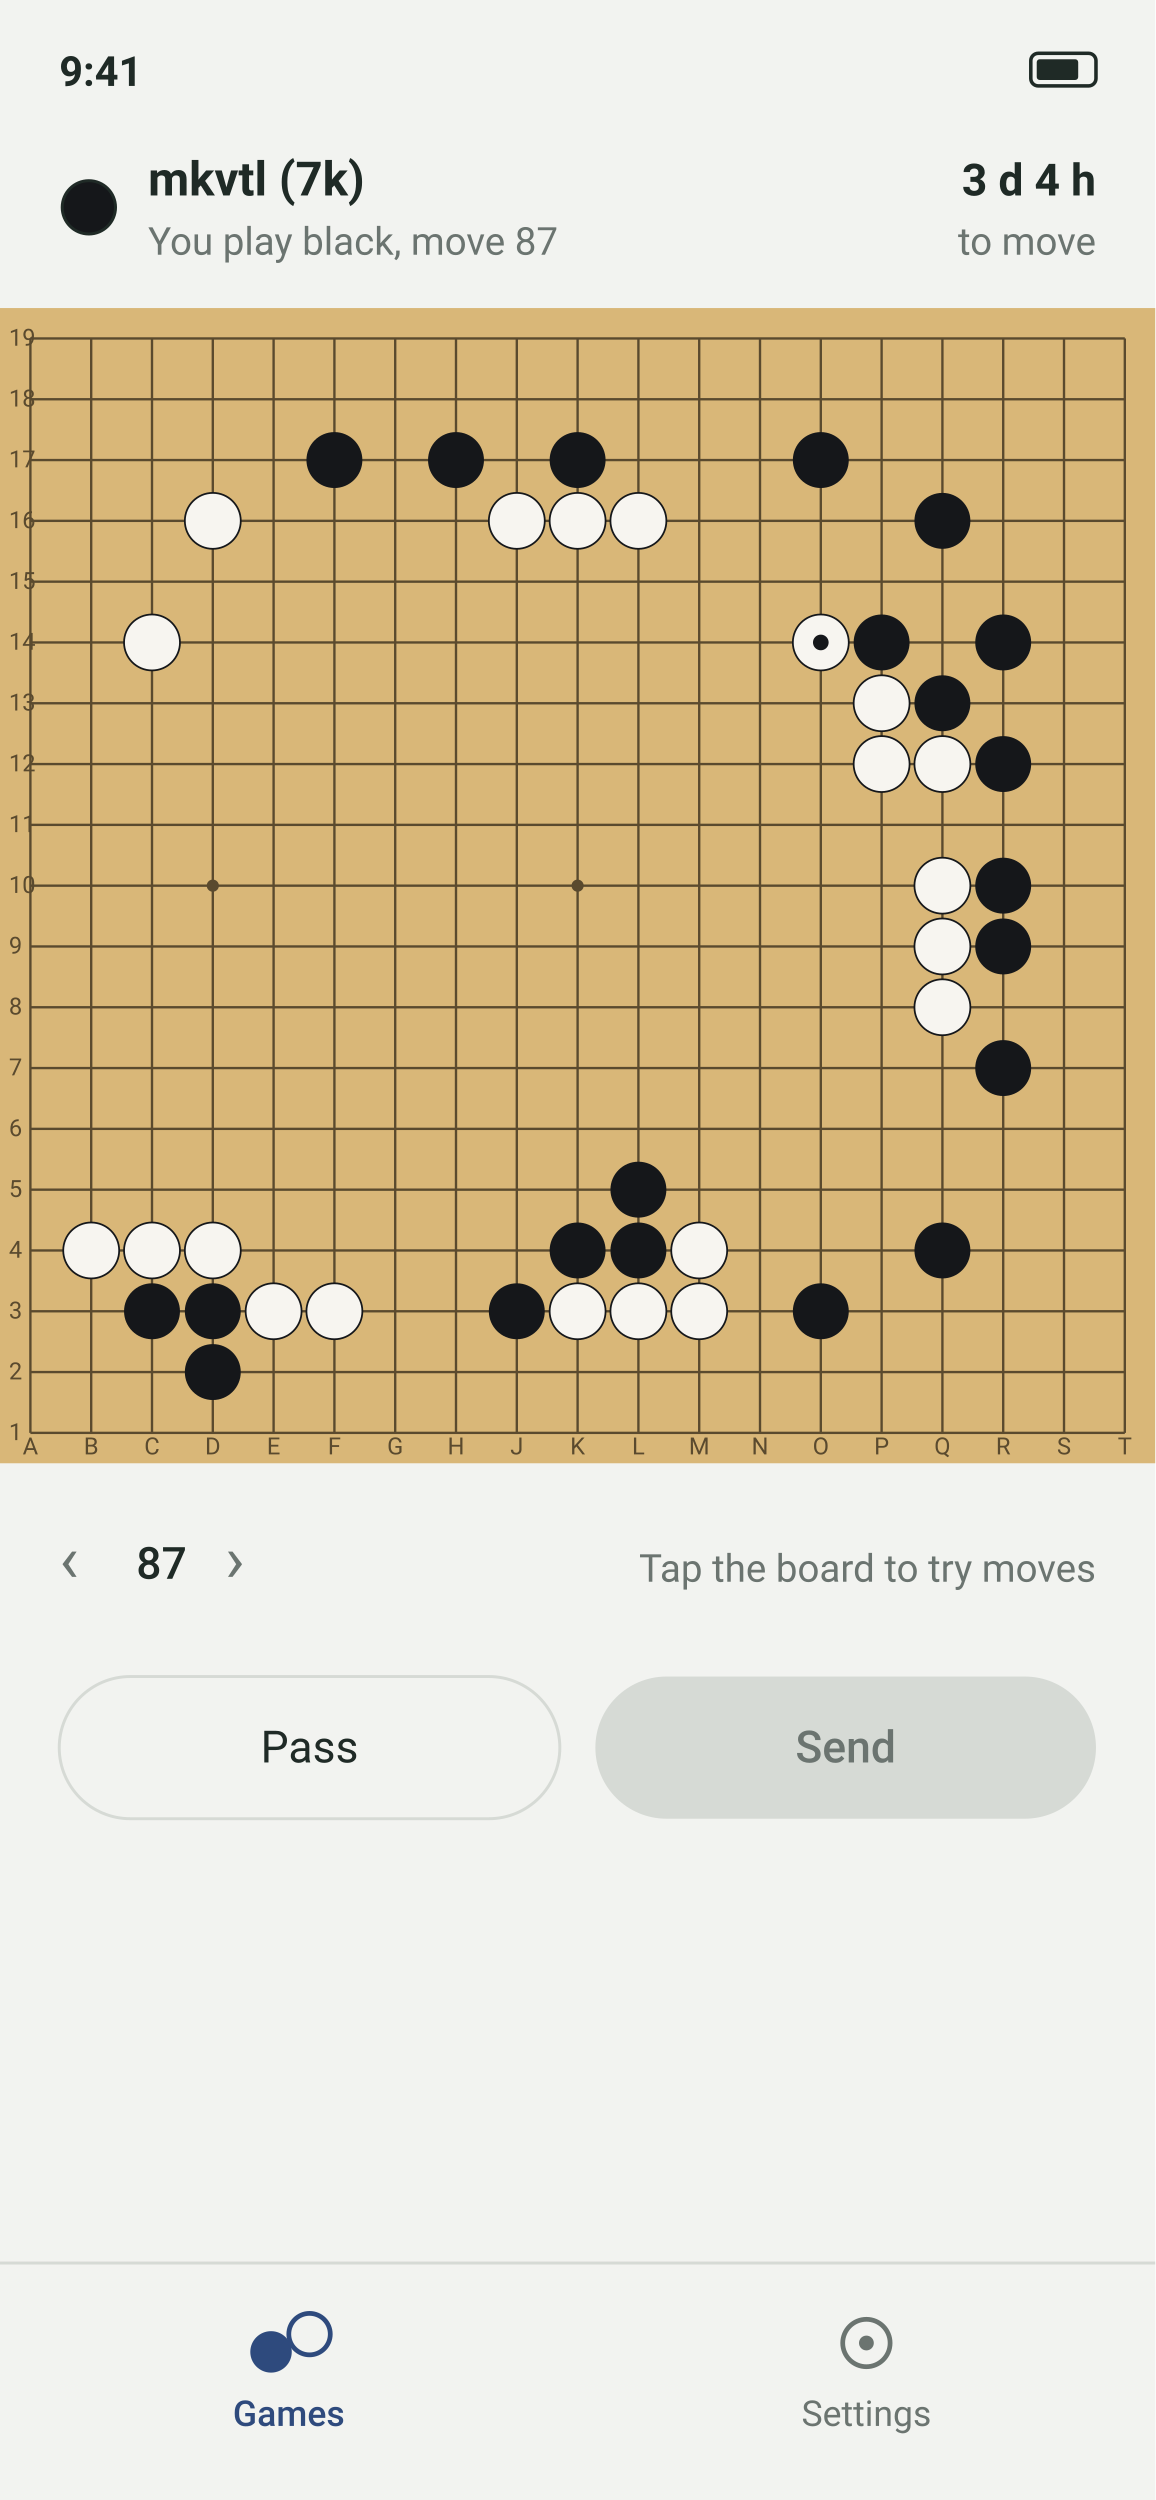
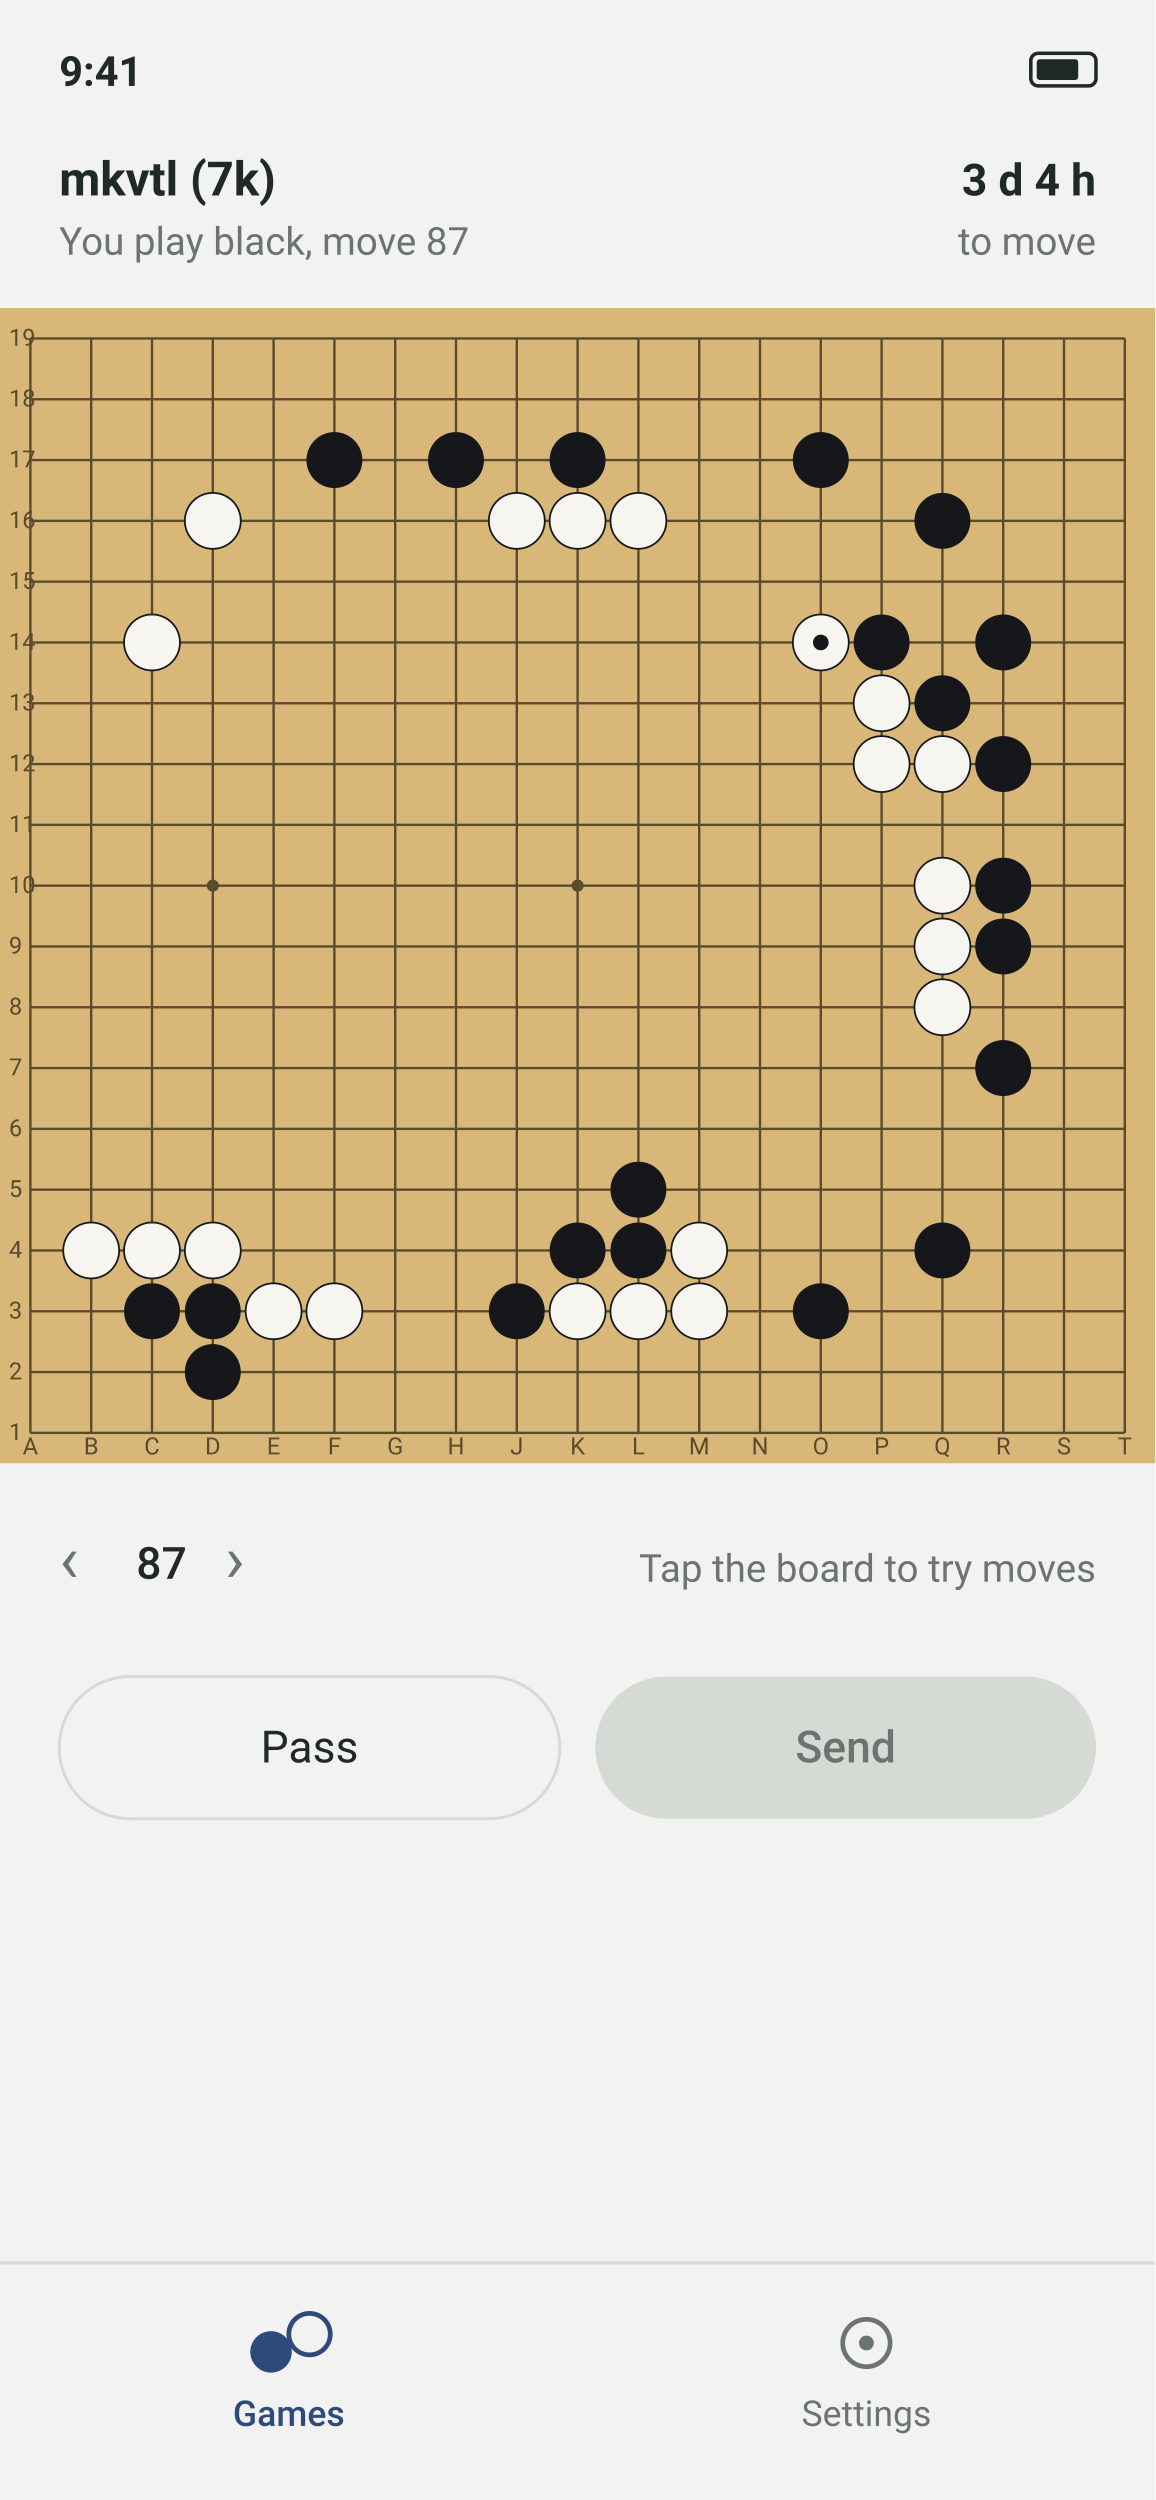
<svg xmlns="http://www.w3.org/2000/svg" width="390" height="844" viewBox="0 0 390 844">
  <rect width="390" height="844" fill="#F2F3F0" />
  <text x="20" y="29" font-family="'IBM Plex Sans', 'Segoe UI', Roboto, sans-serif" font-size="14" font-weight="600" fill="#1F2A26" text-anchor="start">9:41</text>
  <rect x="348" y="18" width="22" height="11" rx="2.5" fill="none" stroke="#1F2A26" stroke-width="1.2" />
  <rect x="350" y="20" width="14" height="7" rx="1" fill="#1F2A26" />
  <rect x="20" y="52" width="24" height="1" fill="none" />
-   <circle cx="30" cy="70" r="9" fill="#15171A" stroke="#1F2A26" stroke-width="1" />
-   <text x="50" y="66" font-family="'IBM Plex Sans', 'Segoe UI', Roboto, sans-serif" font-size="16" font-weight="600" fill="#1F2A26" text-anchor="start">mkvtl (7k)</text>
-   <text x="50" y="86" font-family="'IBM Plex Sans', 'Segoe UI', Roboto, sans-serif" font-size="13" font-weight="400" fill="#6B7470" text-anchor="start">You play black, move 87</text>
+   <text x="20" y="66" font-family="'IBM Plex Sans', 'Segoe UI', Roboto, sans-serif" font-size="16" font-weight="600" fill="#1F2A26" text-anchor="start">mkvtl (7k)</text>
+   <text x="20" y="86" font-family="'IBM Plex Sans', 'Segoe UI', Roboto, sans-serif" font-size="13" font-weight="400" fill="#6B7470" text-anchor="start">You play black, move 87</text>
  <text x="370" y="66" font-family="'IBM Plex Sans', 'Segoe UI', Roboto, sans-serif" font-size="15" font-weight="600" fill="#1F2A26" text-anchor="end">3 d 4 h</text>
  <text x="370" y="86" font-family="'IBM Plex Sans', 'Segoe UI', Roboto, sans-serif" font-size="13" font-weight="400" fill="#6B7470" text-anchor="end">to move</text>
  <rect x="0" y="104" width="390" height="390" fill="#D9B778" />
  <line x1="10.263" y1="114.263" x2="379.737" y2="114.263" stroke="#5A4A2E" stroke-width="0.8" />
  <line x1="10.263" y1="114.263" x2="10.263" y2="483.737" stroke="#5A4A2E" stroke-width="0.8" />
  <line x1="10.263" y1="134.789" x2="379.737" y2="134.789" stroke="#5A4A2E" stroke-width="0.8" />
  <line x1="30.789" y1="114.263" x2="30.789" y2="483.737" stroke="#5A4A2E" stroke-width="0.8" />
  <line x1="10.263" y1="155.316" x2="379.737" y2="155.316" stroke="#5A4A2E" stroke-width="0.8" />
  <line x1="51.316" y1="114.263" x2="51.316" y2="483.737" stroke="#5A4A2E" stroke-width="0.8" />
  <line x1="10.263" y1="175.842" x2="379.737" y2="175.842" stroke="#5A4A2E" stroke-width="0.8" />
  <line x1="71.842" y1="114.263" x2="71.842" y2="483.737" stroke="#5A4A2E" stroke-width="0.8" />
  <line x1="10.263" y1="196.368" x2="379.737" y2="196.368" stroke="#5A4A2E" stroke-width="0.8" />
  <line x1="92.368" y1="114.263" x2="92.368" y2="483.737" stroke="#5A4A2E" stroke-width="0.8" />
  <line x1="10.263" y1="216.895" x2="379.737" y2="216.895" stroke="#5A4A2E" stroke-width="0.8" />
  <line x1="112.895" y1="114.263" x2="112.895" y2="483.737" stroke="#5A4A2E" stroke-width="0.8" />
  <line x1="10.263" y1="237.421" x2="379.737" y2="237.421" stroke="#5A4A2E" stroke-width="0.8" />
  <line x1="133.421" y1="114.263" x2="133.421" y2="483.737" stroke="#5A4A2E" stroke-width="0.8" />
  <line x1="10.263" y1="257.947" x2="379.737" y2="257.947" stroke="#5A4A2E" stroke-width="0.8" />
  <line x1="153.947" y1="114.263" x2="153.947" y2="483.737" stroke="#5A4A2E" stroke-width="0.8" />
  <line x1="10.263" y1="278.474" x2="379.737" y2="278.474" stroke="#5A4A2E" stroke-width="0.8" />
  <line x1="174.474" y1="114.263" x2="174.474" y2="483.737" stroke="#5A4A2E" stroke-width="0.8" />
  <line x1="10.263" y1="299.0" x2="379.737" y2="299.0" stroke="#5A4A2E" stroke-width="0.8" />
  <line x1="195" y1="114.263" x2="195" y2="483.737" stroke="#5A4A2E" stroke-width="0.8" />
  <line x1="10.263" y1="319.526" x2="379.737" y2="319.526" stroke="#5A4A2E" stroke-width="0.8" />
  <line x1="215.526" y1="114.263" x2="215.526" y2="483.737" stroke="#5A4A2E" stroke-width="0.8" />
  <line x1="10.263" y1="340.053" x2="379.737" y2="340.053" stroke="#5A4A2E" stroke-width="0.8" />
  <line x1="236.053" y1="114.263" x2="236.053" y2="483.737" stroke="#5A4A2E" stroke-width="0.8" />
  <line x1="10.263" y1="360.579" x2="379.737" y2="360.579" stroke="#5A4A2E" stroke-width="0.8" />
  <line x1="256.579" y1="114.263" x2="256.579" y2="483.737" stroke="#5A4A2E" stroke-width="0.8" />
  <line x1="10.263" y1="381.105" x2="379.737" y2="381.105" stroke="#5A4A2E" stroke-width="0.8" />
  <line x1="277.105" y1="114.263" x2="277.105" y2="483.737" stroke="#5A4A2E" stroke-width="0.8" />
  <line x1="10.263" y1="401.632" x2="379.737" y2="401.632" stroke="#5A4A2E" stroke-width="0.8" />
  <line x1="297.632" y1="114.263" x2="297.632" y2="483.737" stroke="#5A4A2E" stroke-width="0.8" />
  <line x1="10.263" y1="422.158" x2="379.737" y2="422.158" stroke="#5A4A2E" stroke-width="0.8" />
  <line x1="318.158" y1="114.263" x2="318.158" y2="483.737" stroke="#5A4A2E" stroke-width="0.8" />
  <line x1="10.263" y1="442.684" x2="379.737" y2="442.684" stroke="#5A4A2E" stroke-width="0.8" />
  <line x1="338.684" y1="114.263" x2="338.684" y2="483.737" stroke="#5A4A2E" stroke-width="0.8" />
  <line x1="10.263" y1="463.211" x2="379.737" y2="463.211" stroke="#5A4A2E" stroke-width="0.8" />
  <line x1="359.211" y1="114.263" x2="359.211" y2="483.737" stroke="#5A4A2E" stroke-width="0.8" />
  <line x1="10.263" y1="483.737" x2="379.737" y2="483.737" stroke="#5A4A2E" stroke-width="0.8" />
  <line x1="379.737" y1="114.263" x2="379.737" y2="483.737" stroke="#5A4A2E" stroke-width="0.8" />
  <circle cx="71.842" cy="175.842" r="2.053" fill="#5A4A2E" />
  <circle cx="71.842" cy="299.0" r="2.053" fill="#5A4A2E" />
  <circle cx="71.842" cy="422.158" r="2.053" fill="#5A4A2E" />
  <circle cx="195" cy="175.842" r="2.053" fill="#5A4A2E" />
  <circle cx="195" cy="299.0" r="2.053" fill="#5A4A2E" />
  <circle cx="195" cy="422.158" r="2.053" fill="#5A4A2E" />
  <circle cx="318.158" cy="175.842" r="2.053" fill="#5A4A2E" />
  <circle cx="318.158" cy="299.0" r="2.053" fill="#5A4A2E" />
  <circle cx="318.158" cy="422.158" r="2.053" fill="#5A4A2E" />
  <text x="10.263" y="491" font-family="'IBM Plex Sans', 'Segoe UI', Roboto, sans-serif" font-size="8" font-weight="400" fill="#5A4A2E" text-anchor="middle">A</text>
  <text x="3" y="116.726" font-family="'IBM Plex Sans', 'Segoe UI', Roboto, sans-serif" font-size="8" font-weight="400" fill="#5A4A2E" text-anchor="start">19</text>
  <text x="30.789" y="491" font-family="'IBM Plex Sans', 'Segoe UI', Roboto, sans-serif" font-size="8" font-weight="400" fill="#5A4A2E" text-anchor="middle">B</text>
  <text x="3" y="137.253" font-family="'IBM Plex Sans', 'Segoe UI', Roboto, sans-serif" font-size="8" font-weight="400" fill="#5A4A2E" text-anchor="start">18</text>
  <text x="51.316" y="491" font-family="'IBM Plex Sans', 'Segoe UI', Roboto, sans-serif" font-size="8" font-weight="400" fill="#5A4A2E" text-anchor="middle">C</text>
  <text x="3" y="157.779" font-family="'IBM Plex Sans', 'Segoe UI', Roboto, sans-serif" font-size="8" font-weight="400" fill="#5A4A2E" text-anchor="start">17</text>
  <text x="71.842" y="491" font-family="'IBM Plex Sans', 'Segoe UI', Roboto, sans-serif" font-size="8" font-weight="400" fill="#5A4A2E" text-anchor="middle">D</text>
  <text x="3" y="178.305" font-family="'IBM Plex Sans', 'Segoe UI', Roboto, sans-serif" font-size="8" font-weight="400" fill="#5A4A2E" text-anchor="start">16</text>
  <text x="92.368" y="491" font-family="'IBM Plex Sans', 'Segoe UI', Roboto, sans-serif" font-size="8" font-weight="400" fill="#5A4A2E" text-anchor="middle">E</text>
  <text x="3" y="198.832" font-family="'IBM Plex Sans', 'Segoe UI', Roboto, sans-serif" font-size="8" font-weight="400" fill="#5A4A2E" text-anchor="start">15</text>
  <text x="112.895" y="491" font-family="'IBM Plex Sans', 'Segoe UI', Roboto, sans-serif" font-size="8" font-weight="400" fill="#5A4A2E" text-anchor="middle">F</text>
  <text x="3" y="219.358" font-family="'IBM Plex Sans', 'Segoe UI', Roboto, sans-serif" font-size="8" font-weight="400" fill="#5A4A2E" text-anchor="start">14</text>
  <text x="133.421" y="491" font-family="'IBM Plex Sans', 'Segoe UI', Roboto, sans-serif" font-size="8" font-weight="400" fill="#5A4A2E" text-anchor="middle">G</text>
  <text x="3" y="239.884" font-family="'IBM Plex Sans', 'Segoe UI', Roboto, sans-serif" font-size="8" font-weight="400" fill="#5A4A2E" text-anchor="start">13</text>
  <text x="153.947" y="491" font-family="'IBM Plex Sans', 'Segoe UI', Roboto, sans-serif" font-size="8" font-weight="400" fill="#5A4A2E" text-anchor="middle">H</text>
  <text x="3" y="260.411" font-family="'IBM Plex Sans', 'Segoe UI', Roboto, sans-serif" font-size="8" font-weight="400" fill="#5A4A2E" text-anchor="start">12</text>
  <text x="174.474" y="491" font-family="'IBM Plex Sans', 'Segoe UI', Roboto, sans-serif" font-size="8" font-weight="400" fill="#5A4A2E" text-anchor="middle">J</text>
  <text x="3" y="280.937" font-family="'IBM Plex Sans', 'Segoe UI', Roboto, sans-serif" font-size="8" font-weight="400" fill="#5A4A2E" text-anchor="start">11</text>
  <text x="195" y="491" font-family="'IBM Plex Sans', 'Segoe UI', Roboto, sans-serif" font-size="8" font-weight="400" fill="#5A4A2E" text-anchor="middle">K</text>
  <text x="3" y="301.463" font-family="'IBM Plex Sans', 'Segoe UI', Roboto, sans-serif" font-size="8" font-weight="400" fill="#5A4A2E" text-anchor="start">10</text>
  <text x="215.526" y="491" font-family="'IBM Plex Sans', 'Segoe UI', Roboto, sans-serif" font-size="8" font-weight="400" fill="#5A4A2E" text-anchor="middle">L</text>
  <text x="3" y="321.989" font-family="'IBM Plex Sans', 'Segoe UI', Roboto, sans-serif" font-size="8" font-weight="400" fill="#5A4A2E" text-anchor="start">9</text>
  <text x="236.053" y="491" font-family="'IBM Plex Sans', 'Segoe UI', Roboto, sans-serif" font-size="8" font-weight="400" fill="#5A4A2E" text-anchor="middle">M</text>
  <text x="3" y="342.516" font-family="'IBM Plex Sans', 'Segoe UI', Roboto, sans-serif" font-size="8" font-weight="400" fill="#5A4A2E" text-anchor="start">8</text>
  <text x="256.579" y="491" font-family="'IBM Plex Sans', 'Segoe UI', Roboto, sans-serif" font-size="8" font-weight="400" fill="#5A4A2E" text-anchor="middle">N</text>
  <text x="3" y="363.042" font-family="'IBM Plex Sans', 'Segoe UI', Roboto, sans-serif" font-size="8" font-weight="400" fill="#5A4A2E" text-anchor="start">7</text>
  <text x="277.105" y="491" font-family="'IBM Plex Sans', 'Segoe UI', Roboto, sans-serif" font-size="8" font-weight="400" fill="#5A4A2E" text-anchor="middle">O</text>
  <text x="3" y="383.568" font-family="'IBM Plex Sans', 'Segoe UI', Roboto, sans-serif" font-size="8" font-weight="400" fill="#5A4A2E" text-anchor="start">6</text>
  <text x="297.632" y="491" font-family="'IBM Plex Sans', 'Segoe UI', Roboto, sans-serif" font-size="8" font-weight="400" fill="#5A4A2E" text-anchor="middle">P</text>
  <text x="3" y="404.095" font-family="'IBM Plex Sans', 'Segoe UI', Roboto, sans-serif" font-size="8" font-weight="400" fill="#5A4A2E" text-anchor="start">5</text>
  <text x="318.158" y="491" font-family="'IBM Plex Sans', 'Segoe UI', Roboto, sans-serif" font-size="8" font-weight="400" fill="#5A4A2E" text-anchor="middle">Q</text>
  <text x="3" y="424.621" font-family="'IBM Plex Sans', 'Segoe UI', Roboto, sans-serif" font-size="8" font-weight="400" fill="#5A4A2E" text-anchor="start">4</text>
  <text x="338.684" y="491" font-family="'IBM Plex Sans', 'Segoe UI', Roboto, sans-serif" font-size="8" font-weight="400" fill="#5A4A2E" text-anchor="middle">R</text>
  <text x="3" y="445.147" font-family="'IBM Plex Sans', 'Segoe UI', Roboto, sans-serif" font-size="8" font-weight="400" fill="#5A4A2E" text-anchor="start">3</text>
  <text x="359.211" y="491" font-family="'IBM Plex Sans', 'Segoe UI', Roboto, sans-serif" font-size="8" font-weight="400" fill="#5A4A2E" text-anchor="middle">S</text>
  <text x="3" y="465.674" font-family="'IBM Plex Sans', 'Segoe UI', Roboto, sans-serif" font-size="8" font-weight="400" fill="#5A4A2E" text-anchor="start">2</text>
  <text x="379.737" y="491" font-family="'IBM Plex Sans', 'Segoe UI', Roboto, sans-serif" font-size="8" font-weight="400" fill="#5A4A2E" text-anchor="middle">T</text>
  <text x="3" y="486.2" font-family="'IBM Plex Sans', 'Segoe UI', Roboto, sans-serif" font-size="8" font-weight="400" fill="#5A4A2E" text-anchor="start">1</text>
  <circle cx="318.158" cy="175.842" r="9.442" fill="#15171A" stroke="#15171A" stroke-width="0" />
  <circle cx="71.842" cy="422.158" r="9.442" fill="#F7F5F0" stroke="#15171A" stroke-width="0.6" />
  <circle cx="318.158" cy="422.158" r="9.442" fill="#15171A" stroke="#15171A" stroke-width="0" />
  <circle cx="71.842" cy="175.842" r="9.442" fill="#F7F5F0" stroke="#15171A" stroke-width="0.6" />
  <circle cx="338.684" cy="216.895" r="9.442" fill="#15171A" stroke="#15171A" stroke-width="0" />
  <circle cx="51.316" cy="216.895" r="9.442" fill="#F7F5F0" stroke="#15171A" stroke-width="0.6" />
  <circle cx="112.895" cy="155.316" r="9.442" fill="#15171A" stroke="#15171A" stroke-width="0" />
  <circle cx="112.895" cy="442.684" r="9.442" fill="#F7F5F0" stroke="#15171A" stroke-width="0.6" />
  <circle cx="71.842" cy="442.684" r="9.442" fill="#15171A" stroke="#15171A" stroke-width="0" />
  <circle cx="92.368" cy="442.684" r="9.442" fill="#F7F5F0" stroke="#15171A" stroke-width="0.6" />
  <circle cx="51.316" cy="442.684" r="9.442" fill="#15171A" stroke="#15171A" stroke-width="0" />
  <circle cx="51.316" cy="422.158" r="9.442" fill="#F7F5F0" stroke="#15171A" stroke-width="0.6" />
  <circle cx="71.842" cy="463.211" r="9.442" fill="#15171A" stroke="#15171A" stroke-width="0" />
  <circle cx="30.789" cy="422.158" r="9.442" fill="#F7F5F0" stroke="#15171A" stroke-width="0.6" />
  <circle cx="277.105" cy="155.316" r="9.442" fill="#15171A" stroke="#15171A" stroke-width="0" />
  <circle cx="318.158" cy="299.0" r="9.442" fill="#F7F5F0" stroke="#15171A" stroke-width="0.6" />
  <circle cx="338.684" cy="299.0" r="9.442" fill="#15171A" stroke="#15171A" stroke-width="0" />
  <circle cx="318.158" cy="319.526" r="9.442" fill="#F7F5F0" stroke="#15171A" stroke-width="0.6" />
  <circle cx="338.684" cy="319.526" r="9.442" fill="#15171A" stroke="#15171A" stroke-width="0" />
  <circle cx="318.158" cy="340.053" r="9.442" fill="#F7F5F0" stroke="#15171A" stroke-width="0.6" />
  <circle cx="338.684" cy="360.579" r="9.442" fill="#15171A" stroke="#15171A" stroke-width="0" />
  <circle cx="297.632" cy="257.947" r="9.442" fill="#F7F5F0" stroke="#15171A" stroke-width="0.6" />
  <circle cx="277.105" cy="442.684" r="9.442" fill="#15171A" stroke="#15171A" stroke-width="0" />
  <circle cx="195" cy="175.842" r="9.442" fill="#F7F5F0" stroke="#15171A" stroke-width="0.6" />
  <circle cx="195" cy="155.316" r="9.442" fill="#15171A" stroke="#15171A" stroke-width="0" />
  <circle cx="174.474" cy="175.842" r="9.442" fill="#F7F5F0" stroke="#15171A" stroke-width="0.6" />
  <circle cx="153.947" cy="155.316" r="9.442" fill="#15171A" stroke="#15171A" stroke-width="0" />
  <circle cx="215.526" cy="175.842" r="9.442" fill="#F7F5F0" stroke="#15171A" stroke-width="0.6" />
  <circle cx="195" cy="422.158" r="9.442" fill="#15171A" stroke="#15171A" stroke-width="0" />
  <circle cx="195" cy="442.684" r="9.442" fill="#F7F5F0" stroke="#15171A" stroke-width="0.6" />
  <circle cx="174.474" cy="442.684" r="9.442" fill="#15171A" stroke="#15171A" stroke-width="0" />
  <circle cx="215.526" cy="442.684" r="9.442" fill="#F7F5F0" stroke="#15171A" stroke-width="0.6" />
  <circle cx="215.526" cy="422.158" r="9.442" fill="#15171A" stroke="#15171A" stroke-width="0" />
  <circle cx="236.053" cy="422.158" r="9.442" fill="#F7F5F0" stroke="#15171A" stroke-width="0.6" />
  <circle cx="215.526" cy="401.632" r="9.442" fill="#15171A" stroke="#15171A" stroke-width="0" />
  <circle cx="236.053" cy="442.684" r="9.442" fill="#F7F5F0" stroke="#15171A" stroke-width="0.6" />
  <circle cx="338.684" cy="257.947" r="9.442" fill="#15171A" stroke="#15171A" stroke-width="0" />
  <circle cx="318.158" cy="257.947" r="9.442" fill="#F7F5F0" stroke="#15171A" stroke-width="0.6" />
  <circle cx="318.158" cy="237.421" r="9.442" fill="#15171A" stroke="#15171A" stroke-width="0" />
  <circle cx="297.632" cy="237.421" r="9.442" fill="#F7F5F0" stroke="#15171A" stroke-width="0.6" />
  <circle cx="297.632" cy="216.895" r="9.442" fill="#15171A" stroke="#15171A" stroke-width="0" />
  <circle cx="277.105" cy="216.895" r="9.442" fill="#F7F5F0" stroke="#15171A" stroke-width="0.6" />
  <circle cx="277.105" cy="216.895" r="2.644" fill="#15171A" />
  <text x="20" y="534" font-family="'IBM Plex Sans', 'Segoe UI', Roboto, sans-serif" font-size="22" font-weight="400" fill="#6B7470" text-anchor="start">‹</text>
  <text x="46" y="533" font-family="'IBM Plex Sans', 'Segoe UI', Roboto, sans-serif" font-size="15" font-weight="500" fill="#1F2A26" text-anchor="start">87</text>
  <text x="76" y="534" font-family="'IBM Plex Sans', 'Segoe UI', Roboto, sans-serif" font-size="22" font-weight="400" fill="#6B7470" text-anchor="start">›</text>
  <text x="370" y="534" font-family="'IBM Plex Sans', 'Segoe UI', Roboto, sans-serif" font-size="13" font-weight="400" fill="#6B7470" text-anchor="end">Tap the board to try moves</text>
  <rect x="20" y="566" width="169.0" height="48" rx="24.0" fill="none" stroke="#D6DAD5" stroke-width="1" />
  <text x="104.5" y="595.0" font-family="'IBM Plex Sans', 'Segoe UI', Roboto, sans-serif" font-size="15" font-weight="400" fill="#1F2A26" text-anchor="middle">Pass</text>
  <rect x="201.0" y="566" width="169.0" height="48" rx="24.0" fill="#D6DAD5" />
  <text x="285.5" y="595.0" font-family="'IBM Plex Sans', 'Segoe UI', Roboto, sans-serif" font-size="15" font-weight="500" fill="#6B7470" text-anchor="middle">Send</text>
  <rect x="0" y="764" width="390" height="80" fill="#F2F3F0" />
  <line x1="0" y1="764" x2="390" y2="764" stroke="#D6DAD5" stroke-width="1" />
  <circle cx="91.5" cy="794" r="7" fill="#2E4A7D" />
  <circle cx="104.5" cy="788" r="7" fill="none" stroke="#2E4A7D" stroke-width="1.6" />
  <text x="97.5" y="819" font-family="'IBM Plex Sans', 'Segoe UI', Roboto, sans-serif" font-size="12" font-weight="500" fill="#2E4A7D" text-anchor="middle">Games</text>
  <circle cx="292.5" cy="791" r="8" fill="none" stroke="#6B7470" stroke-width="1.6" />
  <circle cx="292.5" cy="791" r="2.5" fill="#6B7470" />
  <text x="292.5" y="819" font-family="'IBM Plex Sans', 'Segoe UI', Roboto, sans-serif" font-size="12" font-weight="400" fill="#6B7470" text-anchor="middle">Settings</text>
</svg>
